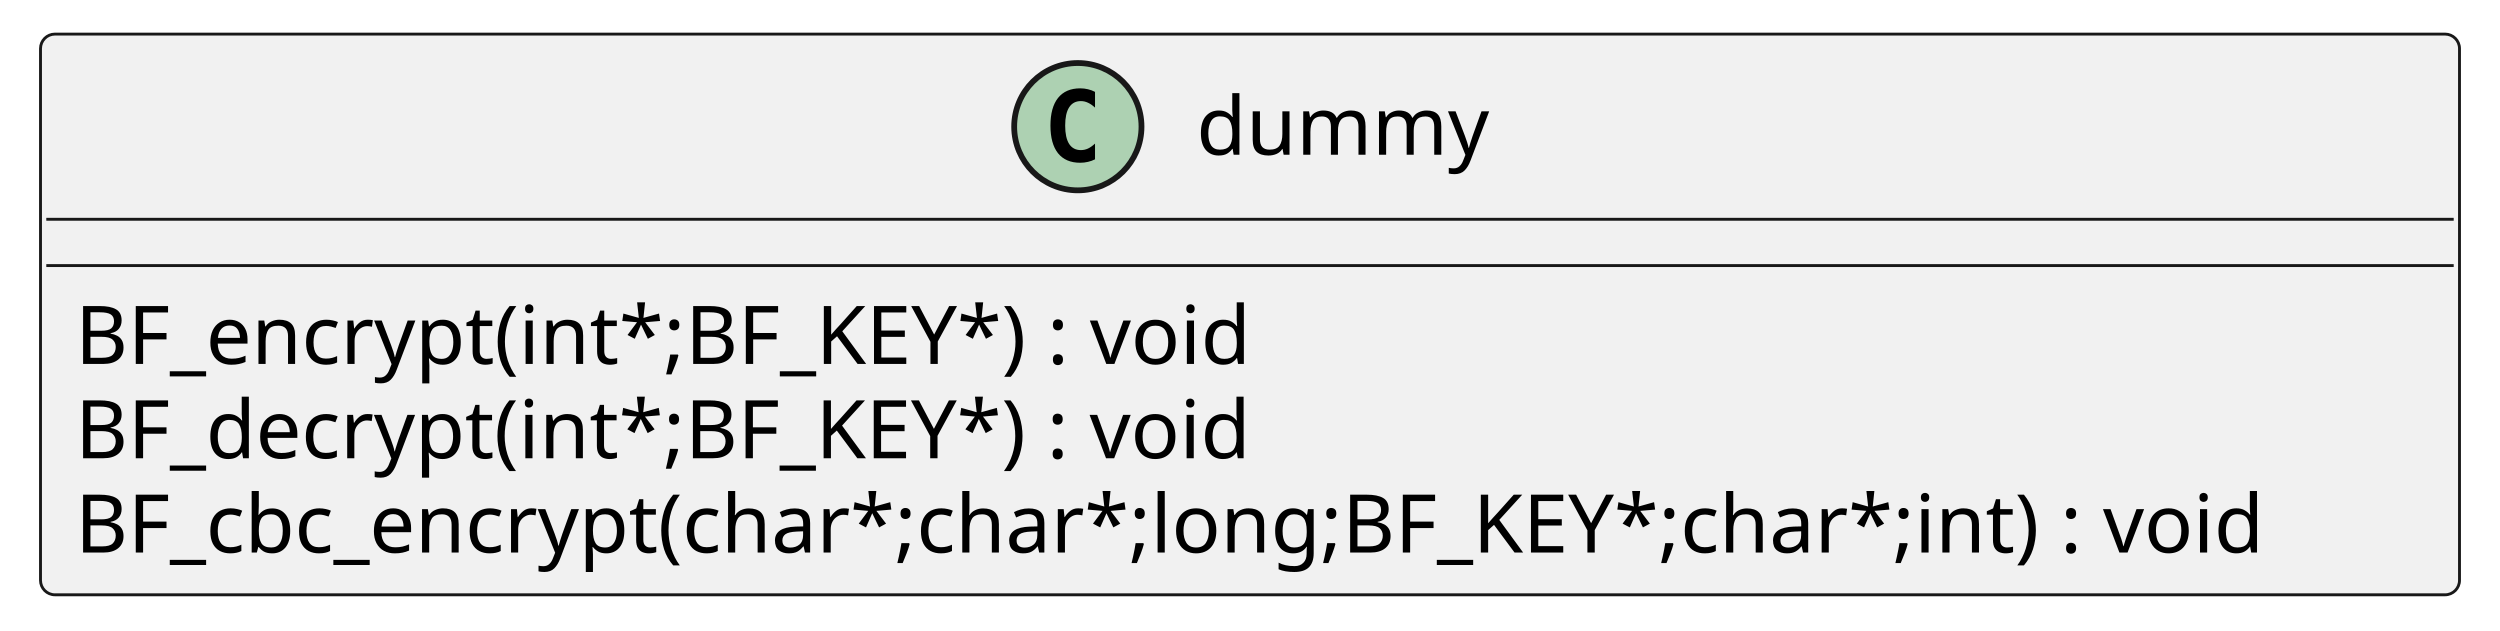
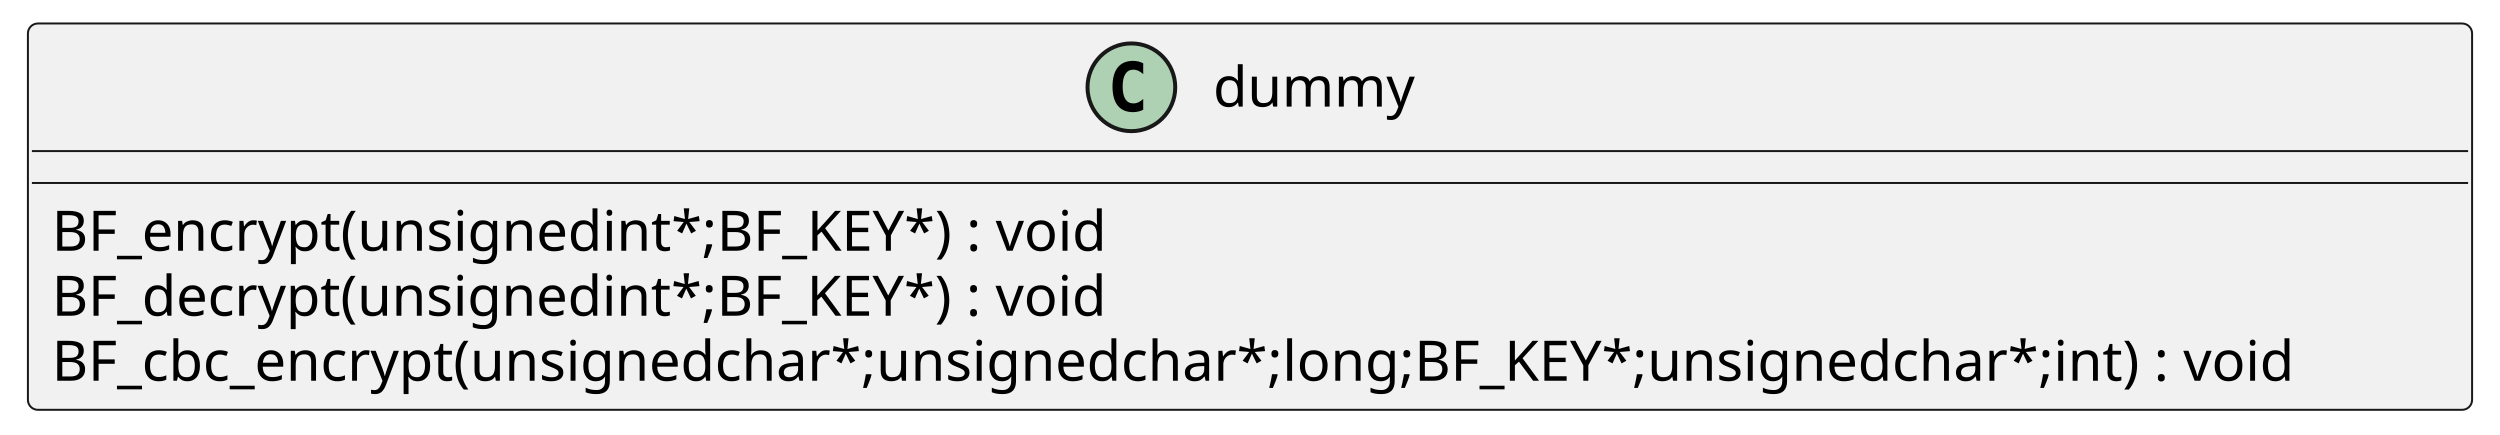
- <svg xmlns="http://www.w3.org/2000/svg" xmlns:xlink="http://www.w3.org/1999/xlink" contentStyleType="text/css" height="109px" preserveAspectRatio="none" style="width:432px;height:109px;background:#FFFFFF;" version="1.1" viewBox="0 0 432 109" width="432px" zoomAndPan="magnify">
+ <svg xmlns="http://www.w3.org/2000/svg" xmlns:xlink="http://www.w3.org/1999/xlink" contentStyleType="text/css" height="109px" preserveAspectRatio="none" style="width:627px;height:109px;background:#FFFFFF;" version="1.1" viewBox="0 0 627 109" width="627px" zoomAndPan="magnify">
  <defs />
  <g>
    <g id="elem_dummy">
-       <rect codeLine="2" fill="#F1F1F1" height="96.891" id="dummy" rx="2.5" ry="2.5" style="stroke:#181818;stroke-width:0.5;" width="418" x="7" y="5.891" />
-       <ellipse cx="186.25" cy="21.891" fill="#ADD1B2" rx="11" ry="11" style="stroke:#181818;stroke-width:1.0;" />
-       <path d="M189.219,27.531 Q188.641,27.828 188,27.969 Q187.359,28.125 186.656,28.125 Q184.156,28.125 182.828,26.484 Q181.516,24.828 181.516,21.703 Q181.516,18.578 182.828,16.922 Q184.156,15.266 186.656,15.266 Q187.359,15.266 188,15.422 Q188.656,15.578 189.219,15.875 L189.219,18.594 Q188.594,18.016 188,17.75 Q187.406,17.469 186.781,17.469 Q185.438,17.469 184.75,18.547 Q184.062,19.609 184.062,21.703 Q184.062,23.797 184.75,24.875 Q185.438,25.938 186.781,25.938 Q187.406,25.938 188,25.672 Q188.594,25.391 189.219,24.812 L189.219,27.531 Z " fill="#000000" />
-       <text fill="#000000" font-family="sans-serif" font-size="14" lengthAdjust="spacing" textLength="51" x="206.75" y="26.737">dummy</text>
-       <line style="stroke:#181818;stroke-width:0.5;" x1="8" x2="424" y1="37.891" y2="37.891" />
-       <line style="stroke:#181818;stroke-width:0.5;" x1="8" x2="424" y1="45.891" y2="45.891" />
+       <rect codeLine="2" fill="#F1F1F1" height="96.891" id="dummy" rx="2.5" ry="2.5" style="stroke:#181818;stroke-width:0.5;" width="613" x="7" y="5.891" />
+       <ellipse cx="283.75" cy="21.891" fill="#ADD1B2" rx="11" ry="11" style="stroke:#181818;stroke-width:1.0;" />
+       <path d="M286.719,27.531 Q286.141,27.828 285.5,27.969 Q284.859,28.125 284.156,28.125 Q281.656,28.125 280.328,26.484 Q279.016,24.828 279.016,21.703 Q279.016,18.578 280.328,16.922 Q281.656,15.266 284.156,15.266 Q284.859,15.266 285.5,15.422 Q286.156,15.578 286.719,15.875 L286.719,18.594 Q286.094,18.016 285.5,17.75 Q284.906,17.469 284.281,17.469 Q282.938,17.469 282.25,18.547 Q281.562,19.609 281.562,21.703 Q281.562,23.797 282.25,24.875 Q282.938,25.938 284.281,25.938 Q284.906,25.938 285.5,25.672 Q286.094,25.391 286.719,24.812 L286.719,27.531 Z " fill="#000000" />
+       <text fill="#000000" font-family="sans-serif" font-size="14" lengthAdjust="spacing" textLength="51" x="304.25" y="26.737">dummy</text>
+       <line style="stroke:#181818;stroke-width:0.5;" x1="8" x2="619" y1="37.891" y2="37.891" />
+       <line style="stroke:#181818;stroke-width:0.5;" x1="8" x2="619" y1="45.891" y2="45.891" />
      <a href="./../../.././qc/crypto/bf/bf_enc.c.html#364" target="_top" title="./../../.././qc/crypto/bf/bf_enc.c.html#364" xlink:actuate="onRequest" xlink:href="./../../.././qc/crypto/bf/bf_enc.c.html#364" xlink:show="new" xlink:title="./../../.././qc/crypto/bf/bf_enc.c.html#364" xlink:type="simple">
-         <text fill="#000000" font-family="sans-serif" font-size="14" lengthAdjust="spacing" textLength="220" x="13" y="62.886">BF_encrypt(int*;BF_KEY*) :  void</text>
+         <text fill="#000000" font-family="sans-serif" font-size="14" lengthAdjust="spacing" textLength="285" x="13" y="62.886">BF_encrypt(unsignedint*;BF_KEY*) :  void</text>
      </a>
      <a href="./../../.././qc/crypto/bf/bf_enc.c.html#403" target="_top" title="./../../.././qc/crypto/bf/bf_enc.c.html#403" xlink:actuate="onRequest" xlink:href="./../../.././qc/crypto/bf/bf_enc.c.html#403" xlink:show="new" xlink:title="./../../.././qc/crypto/bf/bf_enc.c.html#403" xlink:type="simple">
-         <text fill="#000000" font-family="sans-serif" font-size="14" lengthAdjust="spacing" textLength="220" x="13" y="79.183">BF_decrypt(int*;BF_KEY*) :  void</text>
+         <text fill="#000000" font-family="sans-serif" font-size="14" lengthAdjust="spacing" textLength="285" x="13" y="79.183">BF_decrypt(unsignedint*;BF_KEY*) :  void</text>
      </a>
      <a href="./../../.././qc/crypto/bf/bf_enc.c.html#442" target="_top" title="./../../.././qc/crypto/bf/bf_enc.c.html#442" xlink:actuate="onRequest" xlink:href="./../../.././qc/crypto/bf/bf_enc.c.html#442" xlink:show="new" xlink:title="./../../.././qc/crypto/bf/bf_enc.c.html#442" xlink:type="simple">
-         <text fill="#000000" font-family="sans-serif" font-size="14" lengthAdjust="spacing" textLength="406" x="13" y="95.48">BF_cbc_encrypt(char*;char*;long;BF_KEY*;char*;int) :  void</text>
+         <text fill="#000000" font-family="sans-serif" font-size="14" lengthAdjust="spacing" textLength="601" x="13" y="95.48">BF_cbc_encrypt(unsignedchar*;unsignedchar*;long;BF_KEY*;unsignedchar*;int) :  void</text>
      </a>
    </g>
  </g>
</svg>
